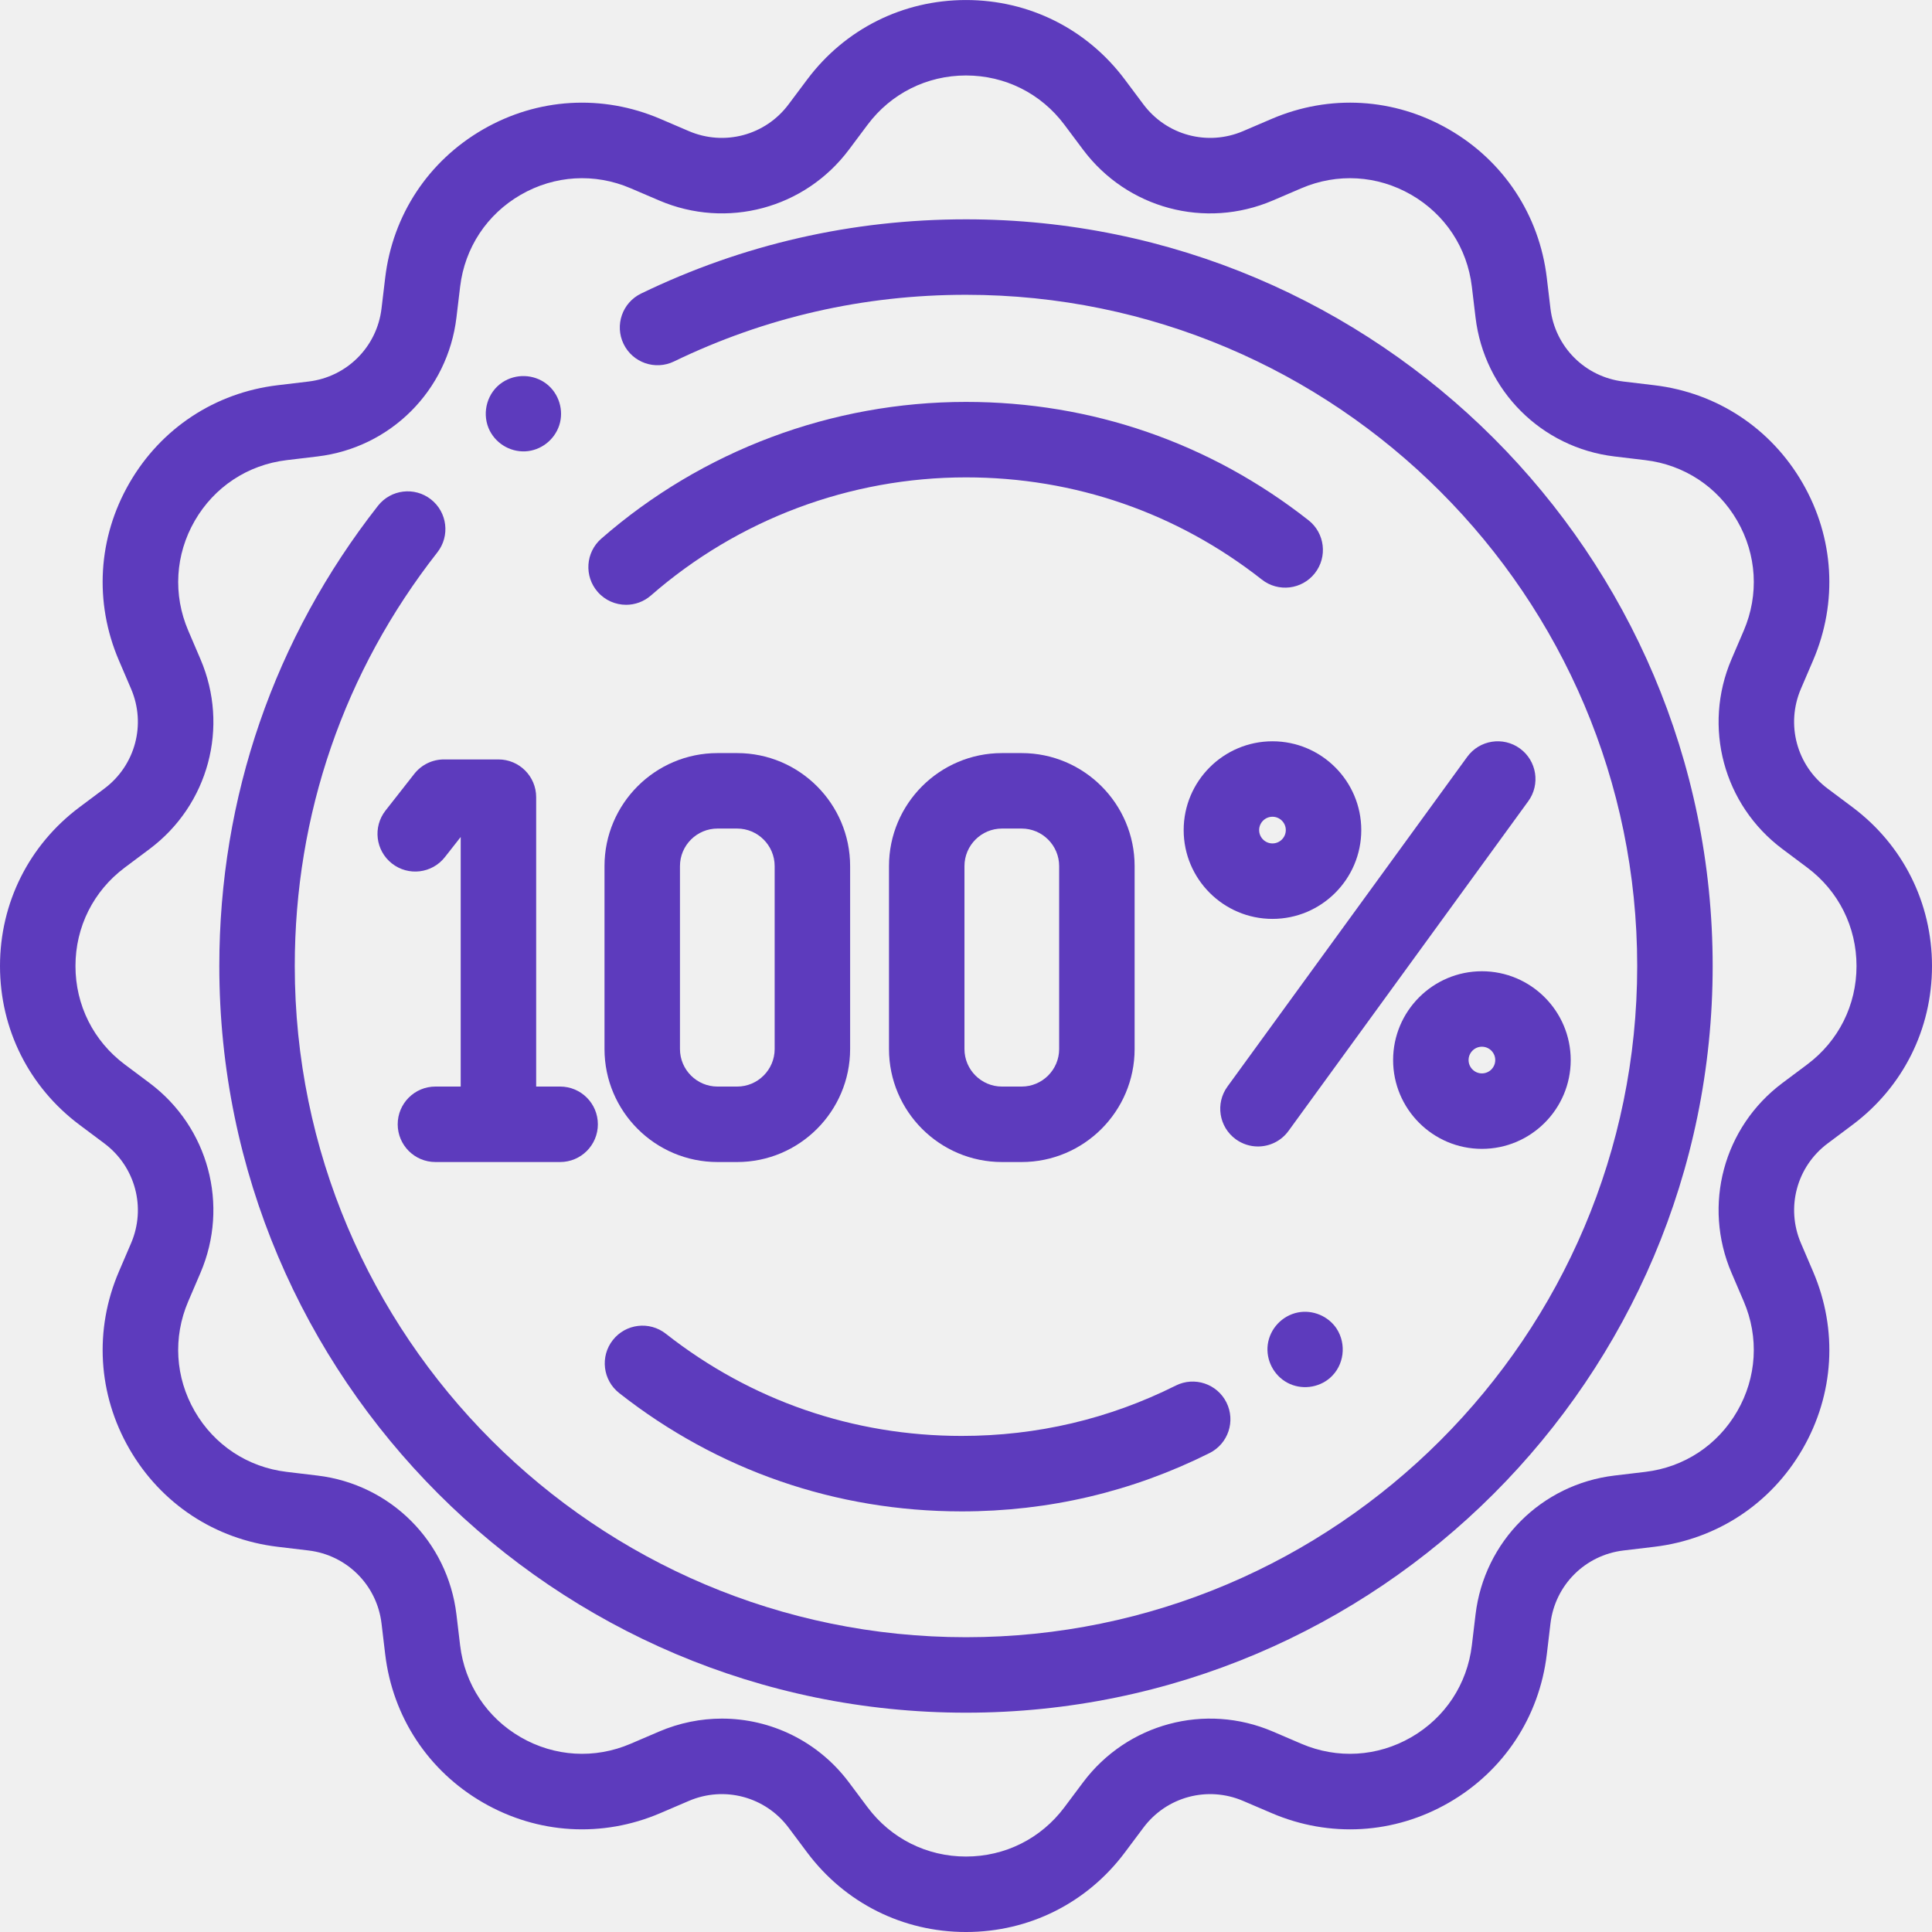
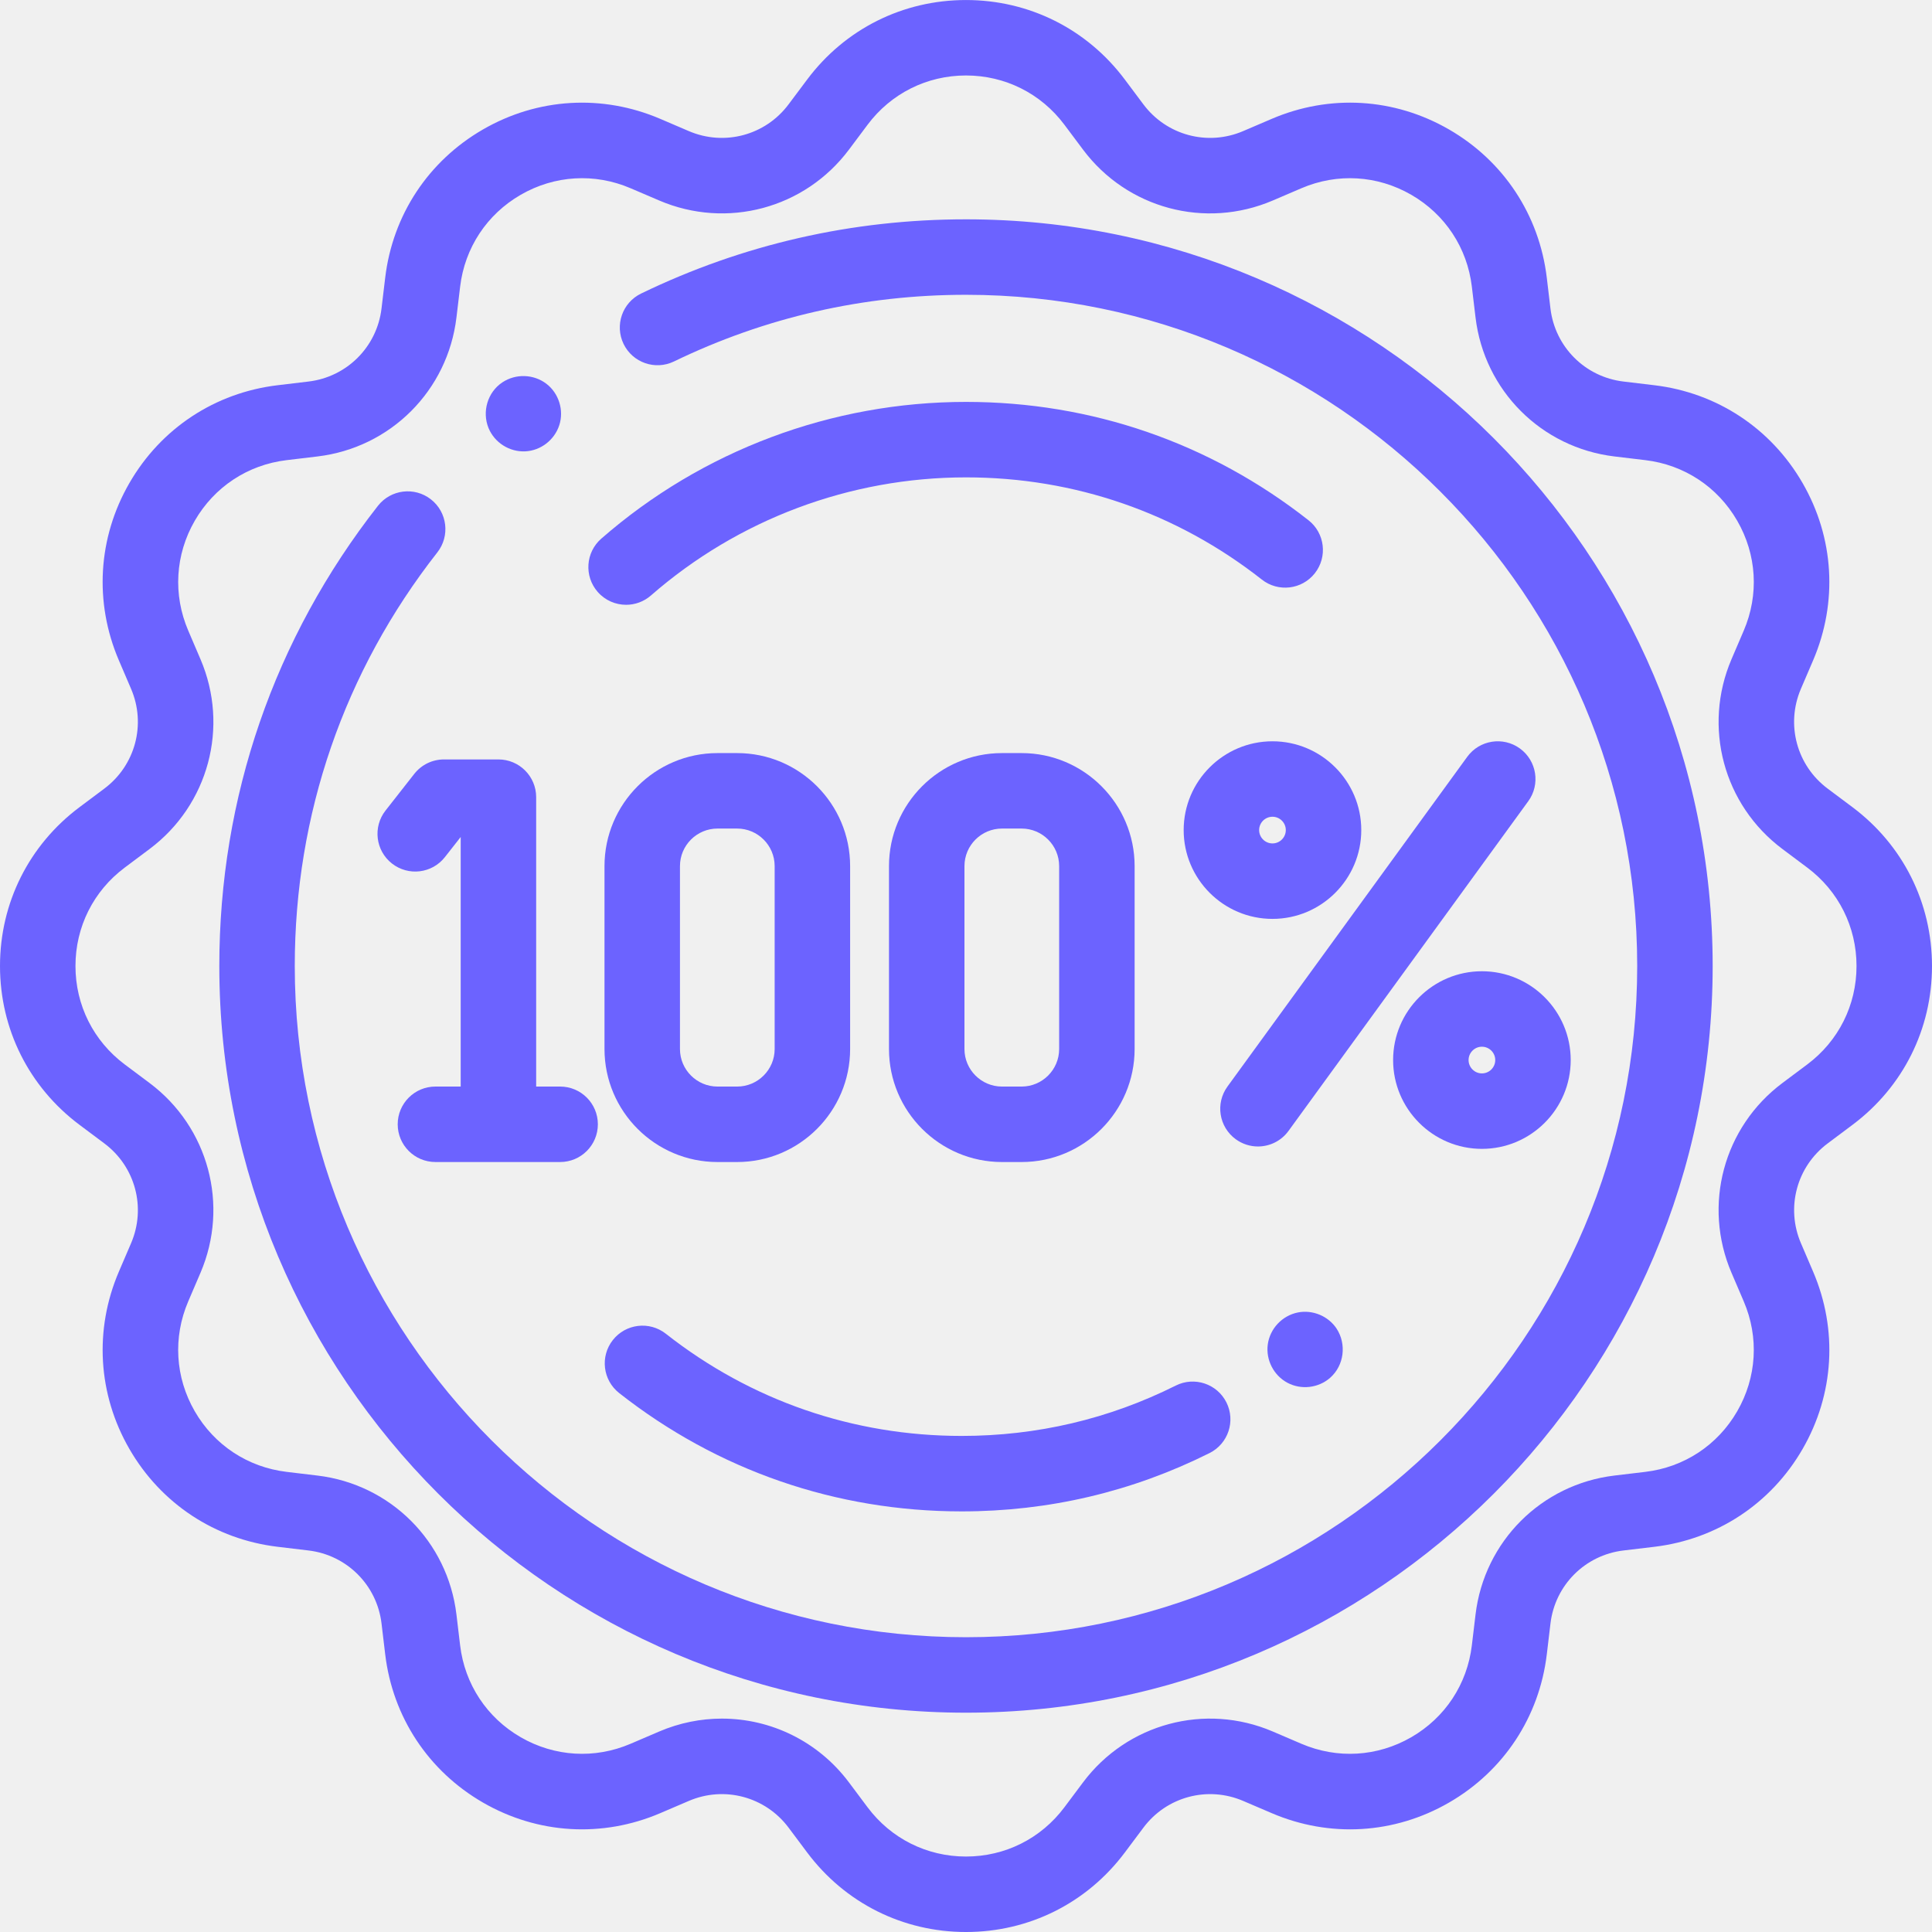
<svg xmlns="http://www.w3.org/2000/svg" width="512" height="512" viewBox="0 0 512 512" fill="none">
  <g clip-path="url(#clip0)">
-     <path d="M490.922 213.907L484.336 208.981C476.133 202.84 473.223 191.973 477.254 182.555L480.496 174.997C487.082 159.618 486.063 142.489 477.699 128.005C469.332 113.517 455.012 104.068 438.399 102.087L430.235 101.111C420.059 99.896 412.102 91.939 410.887 81.767L409.915 73.599C407.93 56.99 398.481 42.666 383.997 34.303C369.509 25.935 352.38 24.916 337.005 31.506L329.443 34.744C320.025 38.779 309.158 35.865 303.017 27.662L298.091 21.08C288.068 7.686 272.728 0.006 255.998 0.006C239.268 0.006 223.928 7.686 213.905 21.08L208.975 27.662C202.834 35.869 191.971 38.779 182.549 34.744L174.991 31.506C159.612 24.92 142.483 25.935 127.999 34.303C113.511 42.666 104.062 56.99 102.081 73.599L101.105 81.763C99.89 91.939 91.933 99.896 81.757 101.111L73.593 102.087C56.984 104.068 42.66 113.517 34.297 128.005C25.93 142.489 24.914 159.618 31.5 174.997L34.738 182.555C38.773 191.973 35.859 202.84 27.656 208.981L21.074 213.907C7.684 223.93 0 239.274 0 256C0 272.73 7.684 288.074 21.074 298.097L27.66 303.023C35.863 309.164 38.773 320.031 34.742 329.449L31.5 337.007C24.914 352.386 25.933 369.515 34.297 383.999C42.664 398.487 56.984 407.936 73.597 409.917L81.761 410.893C91.937 412.108 99.894 420.065 101.109 430.237L102.081 438.405C104.066 455.014 113.515 469.338 127.999 477.701C142.487 486.065 159.616 487.084 174.991 480.498L182.553 477.26C191.971 473.225 202.838 476.139 208.979 484.342L213.905 490.924C223.928 504.318 239.272 512.002 256.002 512.002C272.728 512.002 288.072 504.318 298.095 490.924L303.021 484.342C309.162 476.139 320.025 473.225 329.451 477.264L337.009 480.498C352.384 487.084 369.513 486.069 384.001 477.705C398.485 469.338 407.934 455.014 409.919 438.405L410.891 430.241C412.106 420.065 420.063 412.108 430.239 410.893L438.403 409.921C455.012 407.936 469.34 398.487 477.703 384.003C486.067 369.515 487.086 352.386 480.496 337.007L477.262 329.453C473.227 320.031 476.137 309.164 484.344 303.023L490.926 298.097C504.32 288.074 512 272.73 512 256.004C511.996 239.274 504.312 223.93 490.922 213.907V213.907ZM478.938 282.086L472.356 287.011C456.735 298.699 451.188 319.39 458.875 337.327L462.11 344.882C466.192 354.409 465.559 365.023 460.379 373.999C455.196 382.979 446.321 388.831 436.028 390.061L427.864 391.034C408.489 393.347 393.345 408.495 391.032 427.87L390.056 436.034C388.825 446.327 382.974 455.202 373.997 460.385C365.021 465.565 354.407 466.198 344.88 462.116L337.322 458.877C319.384 451.194 298.697 456.741 287.006 472.362L282.08 478.944C275.869 487.24 266.361 492.002 255.998 492.002C245.631 492.002 236.123 487.24 229.912 478.944L224.987 472.362C216.819 461.444 204.256 455.448 191.311 455.448C185.729 455.448 180.077 456.565 174.674 458.877L167.116 462.116C157.585 466.198 146.975 465.565 137.995 460.385C129.019 455.202 123.167 446.327 121.937 436.034L120.964 427.87C118.648 408.495 103.503 393.35 84.128 391.038L75.964 390.061C65.671 388.831 56.796 382.979 51.613 374.003C46.433 365.026 45.8 354.413 49.882 344.886L53.121 337.327C60.804 319.394 55.257 298.703 39.64 287.011L33.054 282.086C24.758 275.875 20 266.367 20 256C20 245.637 24.758 236.129 33.058 229.918L39.64 224.992C55.261 213.301 60.808 192.61 53.121 174.676L49.886 167.118C45.804 157.591 46.437 146.977 51.617 138.001C56.8 129.024 65.675 123.173 75.968 121.942L84.132 120.966C103.507 118.653 118.651 103.509 120.964 84.134L121.94 75.97C123.171 65.677 129.022 56.802 137.999 51.619C146.975 46.435 157.589 45.806 167.116 49.888L174.674 53.123C192.608 60.806 213.299 55.263 224.99 39.642L229.916 33.06C236.127 24.764 245.635 20.002 255.998 20.002C266.361 20.002 275.869 24.764 282.08 33.06L287.009 39.646C298.697 55.267 319.392 60.81 337.322 53.127L344.88 49.888C354.407 45.806 365.021 46.439 373.997 51.619C382.974 56.802 388.829 65.677 390.056 75.97L391.032 84.134C393.345 103.509 408.493 118.653 427.864 120.966L436.028 121.942C446.321 123.173 455.196 129.024 460.379 138.001C465.563 146.977 466.192 157.591 462.114 167.118L458.875 174.676C451.192 192.614 456.735 213.301 472.356 224.992L478.938 229.918C487.238 236.129 491.996 245.637 491.996 256.004C491.996 266.367 487.238 275.875 478.938 282.086V282.086Z" fill="#5D3BBD" />
-     <path d="M255.998 58.123C225.83 58.123 196.862 64.74 169.901 77.79C164.928 80.197 162.85 86.177 165.253 91.146C167.659 96.118 173.643 98.197 178.612 95.79C202.834 84.068 228.869 78.123 255.998 78.123C354.079 78.123 433.876 157.919 433.876 256.004C433.876 354.085 354.079 433.881 255.998 433.881C157.913 433.881 78.117 354.085 78.117 256.004C78.117 215.828 91.183 177.922 115.905 146.38C119.312 142.032 118.55 135.747 114.202 132.337C109.855 128.931 103.569 129.696 100.163 134.04C72.66 169.141 58.121 211.313 58.121 256.004C58.121 365.112 146.889 453.881 255.998 453.881C365.107 453.881 453.875 365.112 453.875 256.004C453.875 146.891 365.107 58.123 255.998 58.123V58.123Z" fill="#5D3BBD" />
-     <path d="M109.789 205.086L102.172 214.797C98.762 219.145 99.523 225.43 103.867 228.836C108.215 232.246 114.5 231.488 117.906 227.141L122.09 221.812V287.949H115.395C109.871 287.949 105.395 292.426 105.395 297.949C105.395 303.473 109.871 307.949 115.395 307.949H148.441C153.961 307.949 158.441 303.473 158.441 297.949C158.441 292.426 153.961 287.949 148.441 287.949H142.09V211.258C142.09 205.734 137.609 201.258 132.09 201.258H117.656C114.586 201.258 111.684 202.668 109.789 205.086V205.086Z" fill="#5D3BBD" />
-     <path d="M190.147 307.95H195.342C211.858 307.95 225.292 294.516 225.292 278V229.528C225.292 213.012 211.854 199.575 195.342 199.575H190.147C173.632 199.575 160.198 213.012 160.198 229.528V278C160.198 294.516 173.632 307.95 190.147 307.95V307.95ZM180.198 229.528C180.198 224.04 184.663 219.575 190.147 219.575H195.342C200.827 219.575 205.292 224.04 205.292 229.528V278C205.292 283.485 200.827 287.95 195.342 287.95H190.147C184.663 287.95 180.198 283.485 180.198 278V229.528Z" fill="#5D3BBD" />
-     <path d="M270.736 307.95C287.252 307.95 300.686 294.516 300.686 278V229.528C300.686 213.012 287.248 199.575 270.736 199.575H265.541C249.025 199.575 235.592 213.012 235.592 229.528V278C235.592 294.516 249.025 307.95 265.541 307.95H270.736ZM255.592 278V229.528C255.592 224.04 260.057 219.575 265.541 219.575H270.736C276.221 219.575 280.686 224.04 280.686 229.528V278C280.686 283.485 276.221 287.95 270.736 287.95H265.541C260.057 287.95 255.592 283.489 255.592 278V278Z" fill="#5D3BBD" />
-     <path d="M402.798 198.36C398.333 195.114 392.08 196.102 388.83 200.567L325.29 287.946C322.04 292.415 323.029 298.668 327.497 301.915C329.271 303.204 331.33 303.829 333.369 303.829C336.458 303.829 339.509 302.399 341.466 299.707L405.005 212.329C408.255 207.864 407.263 201.61 402.798 198.36V198.36Z" fill="#5D3BBD" />
-     <path d="M165.928 160.278C168.26 160.278 170.604 159.466 172.499 157.813C195.616 137.626 225.268 126.509 255.998 126.509C284.748 126.509 311.861 135.876 334.408 153.595C338.751 157.009 345.036 156.255 348.45 151.911C351.861 147.571 351.107 141.282 346.767 137.872C320.658 117.353 289.271 106.509 255.998 106.509C220.432 106.509 186.104 119.38 159.346 142.747C155.186 146.38 154.757 152.696 158.389 156.856C160.366 159.122 163.139 160.278 165.928 160.278V160.278Z" fill="#5D3BBD" />
-     <path d="M164.089 369.175C190.19 389.69 221.58 400.534 254.853 400.534C277.939 400.534 300.041 395.331 320.548 385.073C325.486 382.604 327.486 376.597 325.017 371.655C322.544 366.718 316.54 364.718 311.599 367.187C293.896 376.046 274.803 380.534 254.853 380.534C226.108 380.534 198.991 371.171 176.444 353.448C172.104 350.038 165.815 350.792 162.405 355.132C158.991 359.476 159.745 365.761 164.089 369.175V369.175Z" fill="#5D3BBD" />
-     <path d="M354.197 352.07C351.986 348.757 347.845 347.038 343.935 347.82C339.786 348.652 336.521 352.12 335.97 356.32C335.431 360.398 337.548 364.503 341.173 366.441C344.814 368.39 349.392 367.855 352.497 365.132C356.232 361.847 356.896 356.199 354.197 352.07Z" fill="#5D3BBD" />
-     <path d="M337.22 196.45C324.244 196.45 313.685 207.004 313.685 219.981C313.685 232.957 324.244 243.516 337.22 243.516C350.193 243.516 360.751 232.957 360.751 219.981C360.751 207.004 350.193 196.45 337.22 196.45V196.45ZM337.22 223.516C335.271 223.516 333.685 221.93 333.685 219.981C333.685 218.032 335.271 216.446 337.22 216.446C339.169 216.446 340.751 218.032 340.751 219.981C340.751 221.93 339.169 223.516 337.22 223.516Z" fill="#5D3BBD" />
-     <path d="M369.189 280.926C369.189 293.902 379.747 304.461 392.72 304.461C405.696 304.461 416.255 293.902 416.255 280.926C416.255 267.949 405.696 257.391 392.72 257.391C379.747 257.391 369.189 267.949 369.189 280.926V280.926ZM396.255 280.926C396.255 282.875 394.673 284.461 392.724 284.461C390.774 284.461 389.189 282.875 389.189 280.926C389.189 278.977 390.774 277.391 392.724 277.391C394.673 277.391 396.255 278.977 396.255 280.926Z" fill="#5D3BBD" />
-     <path d="M129.472 113.454C131.081 117.318 135.011 119.81 139.19 119.615C143.315 119.419 146.94 116.599 148.214 112.685C149.499 108.732 148.101 104.216 144.788 101.697C141.409 99.126 136.69 98.978 133.151 101.318C129.206 103.923 127.69 109.107 129.472 113.454Z" fill="#5D3BBD" />
+     <path d="M490.922 213.907L484.336 208.981C476.133 202.84 473.223 191.973 477.254 182.555L480.496 174.997C487.082 159.618 486.063 142.489 477.699 128.005C469.332 113.517 455.012 104.068 438.399 102.087L430.235 101.111C420.059 99.896 412.102 91.939 410.887 81.767L409.915 73.599C407.93 56.99 398.481 42.666 383.997 34.303C369.509 25.935 352.38 24.916 337.005 31.506L329.443 34.744C320.025 38.779 309.158 35.865 303.017 27.662L298.091 21.08C288.068 7.686 272.728 0.006 255.998 0.006C239.268 0.006 223.928 7.686 213.905 21.08L208.975 27.662C202.834 35.869 191.971 38.779 182.549 34.744L174.991 31.506C159.612 24.92 142.483 25.935 127.999 34.303C113.511 42.666 104.062 56.99 102.081 73.599L101.105 81.763C99.89 91.939 91.933 99.896 81.757 101.111L73.593 102.087C56.984 104.068 42.66 113.517 34.297 128.005C25.93 142.489 24.914 159.618 31.5 174.997L34.738 182.555C38.773 191.973 35.859 202.84 27.656 208.981L21.074 213.907C7.684 223.93 0 239.274 0 256C0 272.73 7.684 288.074 21.074 298.097L27.66 303.023C35.863 309.164 38.773 320.031 34.742 329.449L31.5 337.007C24.914 352.386 25.933 369.515 34.297 383.999C42.664 398.487 56.984 407.936 73.597 409.917L81.761 410.893C91.937 412.108 99.894 420.065 101.109 430.237L102.081 438.405C104.066 455.014 113.515 469.338 127.999 477.701C142.487 486.065 159.616 487.084 174.991 480.498L182.553 477.26C191.971 473.225 202.838 476.139 208.979 484.342L213.905 490.924C223.928 504.318 239.272 512.002 256.002 512.002C272.728 512.002 288.072 504.318 298.095 490.924L303.021 484.342C309.162 476.139 320.025 473.225 329.451 477.264L337.009 480.498C352.384 487.084 369.513 486.069 384.001 477.705C398.485 469.338 407.934 455.014 409.919 438.405L410.891 430.241C412.106 420.065 420.063 412.108 430.239 410.893L438.403 409.921C455.012 407.936 469.34 398.487 477.703 384.003C486.067 369.515 487.086 352.386 480.496 337.007L477.262 329.453C473.227 320.031 476.137 309.164 484.344 303.023L490.926 298.097C504.32 288.074 512 272.73 512 256.004C511.996 239.274 504.312 223.93 490.922 213.907ZM478.938 282.086L472.356 287.011C456.735 298.699 451.188 319.39 458.875 337.327L462.11 344.882C466.192 354.409 465.559 365.023 460.379 373.999C455.196 382.979 446.321 388.831 436.028 390.061L427.864 391.034C408.489 393.347 393.345 408.495 391.032 427.87L390.056 436.034C388.825 446.327 382.974 455.202 373.997 460.385C365.021 465.565 354.407 466.198 344.88 462.116L337.322 458.877C319.384 451.194 298.697 456.741 287.006 472.362L282.08 478.944C275.869 487.24 266.361 492.002 255.998 492.002C245.631 492.002 236.123 487.24 229.912 478.944L224.987 472.362C216.819 461.444 204.256 455.448 191.311 455.448C185.729 455.448 180.077 456.565 174.674 458.877L167.116 462.116C157.585 466.198 146.975 465.565 137.995 460.385C129.019 455.202 123.167 446.327 121.937 436.034L120.964 427.87C118.648 408.495 103.503 393.35 84.128 391.038L75.964 390.061C65.671 388.831 56.796 382.979 51.613 374.003C46.433 365.026 45.8 354.413 49.882 344.886L53.121 337.327C60.804 319.394 55.257 298.703 39.64 287.011L33.054 282.086C24.758 275.875 20 266.367 20 256C20 245.637 24.758 236.129 33.058 229.918L39.64 224.992C55.261 213.301 60.808 192.61 53.121 174.676L49.886 167.118C45.804 157.591 46.437 146.977 51.617 138.001C56.8 129.024 65.675 123.173 75.968 121.942L84.132 120.966C103.507 118.653 118.651 103.509 120.964 84.134L121.94 75.97C123.171 65.677 129.022 56.802 137.999 51.619C146.975 46.435 157.589 45.806 167.116 49.888L174.674 53.123C192.608 60.806 213.299 55.263 224.99 39.642L229.916 33.06C236.127 24.764 245.635 20.002 255.998 20.002C266.361 20.002 275.869 24.764 282.08 33.06L287.009 39.646C298.697 55.267 319.392 60.81 337.322 53.127L344.88 49.888C354.407 45.806 365.021 46.439 373.997 51.619C382.974 56.802 388.829 65.677 390.056 75.97L391.032 84.134C393.345 103.509 408.493 118.653 427.864 120.966L436.028 121.942C446.321 123.173 455.196 129.024 460.379 138.001C465.563 146.977 466.192 157.591 462.114 167.118L458.875 174.676C451.192 192.614 456.735 213.301 472.356 224.992L478.938 229.918C487.238 236.129 491.996 245.637 491.996 256.004C491.996 266.367 487.238 275.875 478.938 282.086Z" fill="#6C63FF" />
+     <path d="M255.998 58.123C225.83 58.123 196.862 64.74 169.901 77.79C164.928 80.197 162.85 86.177 165.253 91.146C167.659 96.118 173.643 98.197 178.612 95.79C202.834 84.068 228.869 78.123 255.998 78.123C354.079 78.123 433.876 157.919 433.876 256.004C433.876 354.085 354.079 433.881 255.998 433.881C157.913 433.881 78.117 354.085 78.117 256.004C78.117 215.828 91.183 177.922 115.905 146.38C119.312 142.032 118.55 135.747 114.202 132.337C109.855 128.931 103.569 129.696 100.163 134.04C72.66 169.141 58.121 211.313 58.121 256.004C58.121 365.112 146.889 453.881 255.998 453.881C365.107 453.881 453.875 365.112 453.875 256.004C453.875 146.891 365.107 58.123 255.998 58.123Z" fill="#6C63FF" />
+     <path d="M109.789 205.086L102.172 214.797C98.762 219.145 99.523 225.43 103.867 228.836C108.215 232.246 114.5 231.488 117.906 227.141L122.09 221.812V287.949H115.395C109.871 287.949 105.395 292.426 105.395 297.949C105.395 303.473 109.871 307.949 115.395 307.949H148.441C153.961 307.949 158.441 303.473 158.441 297.949C158.441 292.426 153.961 287.949 148.441 287.949H142.09V211.258C142.09 205.734 137.609 201.258 132.09 201.258H117.656C114.586 201.258 111.684 202.668 109.789 205.086Z" fill="#6C63FF" />
+     <path d="M190.147 307.95H195.342C211.858 307.95 225.292 294.516 225.292 278V229.528C225.292 213.012 211.854 199.575 195.342 199.575H190.147C173.632 199.575 160.198 213.012 160.198 229.528V278C160.198 294.516 173.632 307.95 190.147 307.95ZM180.198 229.528C180.198 224.04 184.663 219.575 190.147 219.575H195.342C200.827 219.575 205.292 224.04 205.292 229.528V278C205.292 283.485 200.827 287.95 195.342 287.95H190.147C184.663 287.95 180.198 283.485 180.198 278V229.528Z" fill="#6C63FF" />
+     <path d="M270.736 307.95C287.252 307.95 300.686 294.516 300.686 278V229.528C300.686 213.012 287.248 199.575 270.736 199.575H265.541C249.025 199.575 235.592 213.012 235.592 229.528V278C235.592 294.516 249.025 307.95 265.541 307.95H270.736ZM255.592 278V229.528C255.592 224.04 260.057 219.575 265.541 219.575H270.736C276.221 219.575 280.686 224.04 280.686 229.528V278C280.686 283.485 276.221 287.95 270.736 287.95H265.541C260.057 287.95 255.592 283.489 255.592 278Z" fill="#6C63FF" />
+     <path d="M402.798 198.36C398.333 195.114 392.08 196.102 388.83 200.567L325.29 287.946C322.04 292.415 323.029 298.668 327.497 301.915C329.271 303.204 331.33 303.829 333.369 303.829C336.458 303.829 339.509 302.399 341.466 299.707L405.005 212.329C408.255 207.864 407.263 201.61 402.798 198.36Z" fill="#6C63FF" />
+     <path d="M165.928 160.278C168.26 160.278 170.604 159.466 172.499 157.813C195.616 137.626 225.268 126.509 255.998 126.509C284.748 126.509 311.861 135.876 334.408 153.595C338.751 157.009 345.036 156.255 348.45 151.911C351.861 147.571 351.107 141.282 346.767 137.872C320.658 117.353 289.271 106.509 255.998 106.509C220.432 106.509 186.104 119.38 159.346 142.747C155.186 146.38 154.757 152.696 158.389 156.856C160.366 159.122 163.139 160.278 165.928 160.278Z" fill="#6C63FF" />
+     <path d="M164.089 369.175C190.19 389.69 221.58 400.534 254.853 400.534C277.939 400.534 300.041 395.331 320.548 385.073C325.486 382.604 327.486 376.597 325.017 371.655C322.544 366.718 316.54 364.718 311.599 367.187C293.896 376.046 274.803 380.534 254.853 380.534C226.108 380.534 198.991 371.171 176.444 353.448C172.104 350.038 165.815 350.792 162.405 355.132C158.991 359.476 159.745 365.761 164.089 369.175Z" fill="#6C63FF" />
+     <path d="M354.197 352.07C351.986 348.757 347.845 347.038 343.935 347.82C339.786 348.652 336.521 352.12 335.97 356.32C335.431 360.398 337.548 364.503 341.173 366.441C344.814 368.39 349.392 367.855 352.497 365.132C356.232 361.847 356.896 356.199 354.197 352.07Z" fill="#6C63FF" />
+     <path d="M337.22 196.45C324.244 196.45 313.685 207.004 313.685 219.981C313.685 232.957 324.244 243.516 337.22 243.516C350.193 243.516 360.751 232.957 360.751 219.981C360.751 207.004 350.193 196.45 337.22 196.45ZM337.22 223.516C335.271 223.516 333.685 221.93 333.685 219.981C333.685 218.032 335.271 216.446 337.22 216.446C339.169 216.446 340.751 218.032 340.751 219.981C340.751 221.93 339.169 223.516 337.22 223.516Z" fill="#6C63FF" />
+     <path d="M369.189 280.926C369.189 293.902 379.747 304.461 392.72 304.461C405.696 304.461 416.255 293.902 416.255 280.926C416.255 267.949 405.696 257.391 392.72 257.391C379.747 257.391 369.189 267.949 369.189 280.926ZM396.255 280.926C396.255 282.875 394.673 284.461 392.724 284.461C390.774 284.461 389.189 282.875 389.189 280.926C389.189 278.977 390.774 277.391 392.724 277.391C394.673 277.391 396.255 278.977 396.255 280.926Z" fill="#6C63FF" />
+     <path d="M129.472 113.454C131.081 117.318 135.011 119.81 139.19 119.615C143.315 119.419 146.94 116.599 148.214 112.685C149.499 108.732 148.101 104.216 144.788 101.697C141.409 99.126 136.69 98.978 133.151 101.318C129.206 103.923 127.69 109.107 129.472 113.454Z" fill="#6C63FF" />
  </g>
  <defs>
    <clipPath id="clip0">
      <rect width="512" height="512" fill="white" />
    </clipPath>
  </defs>
</svg>
